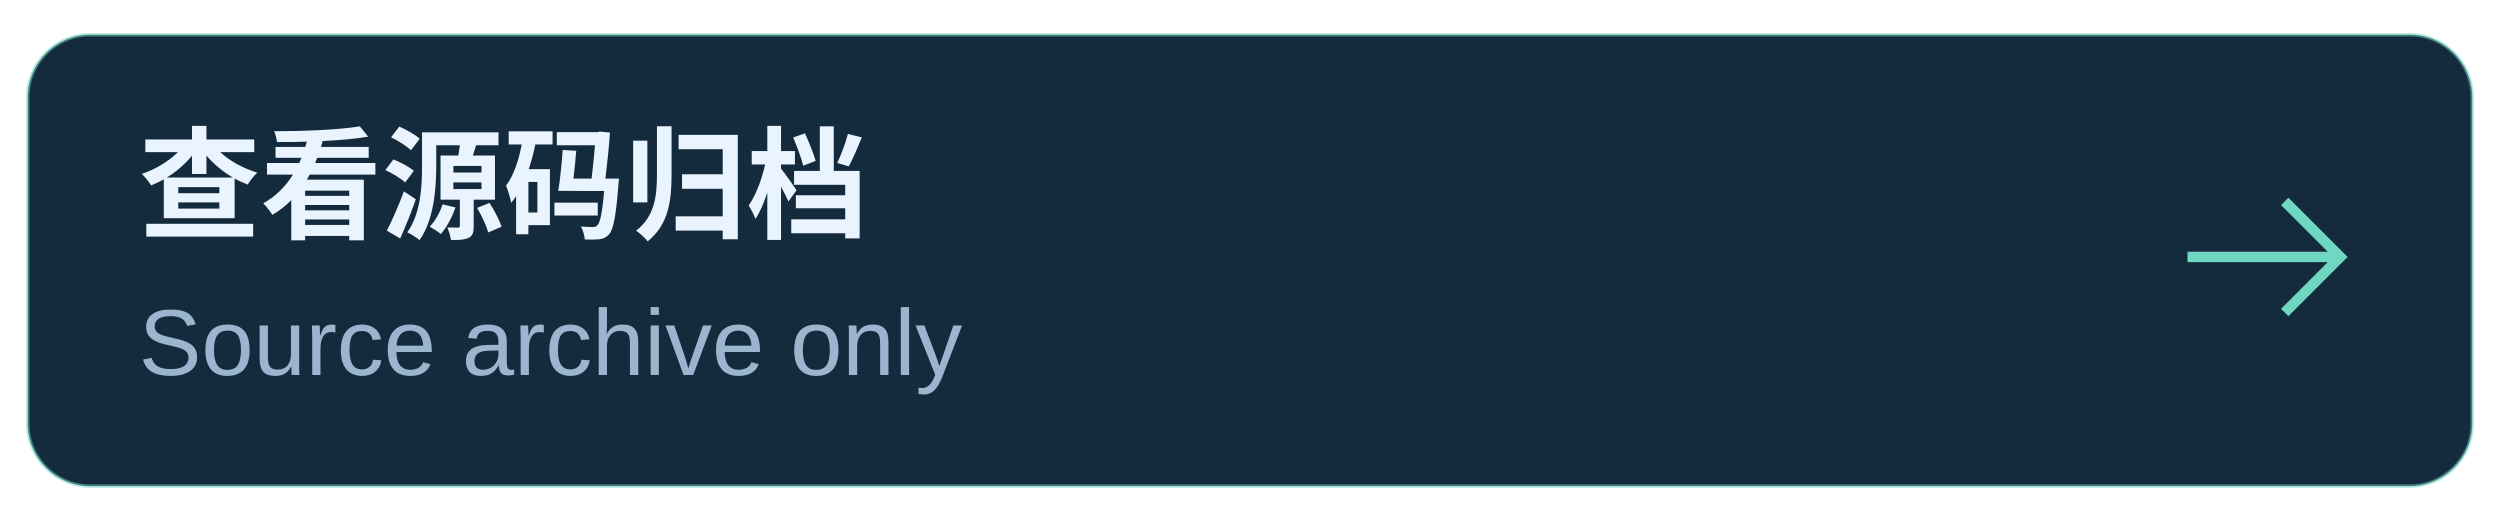
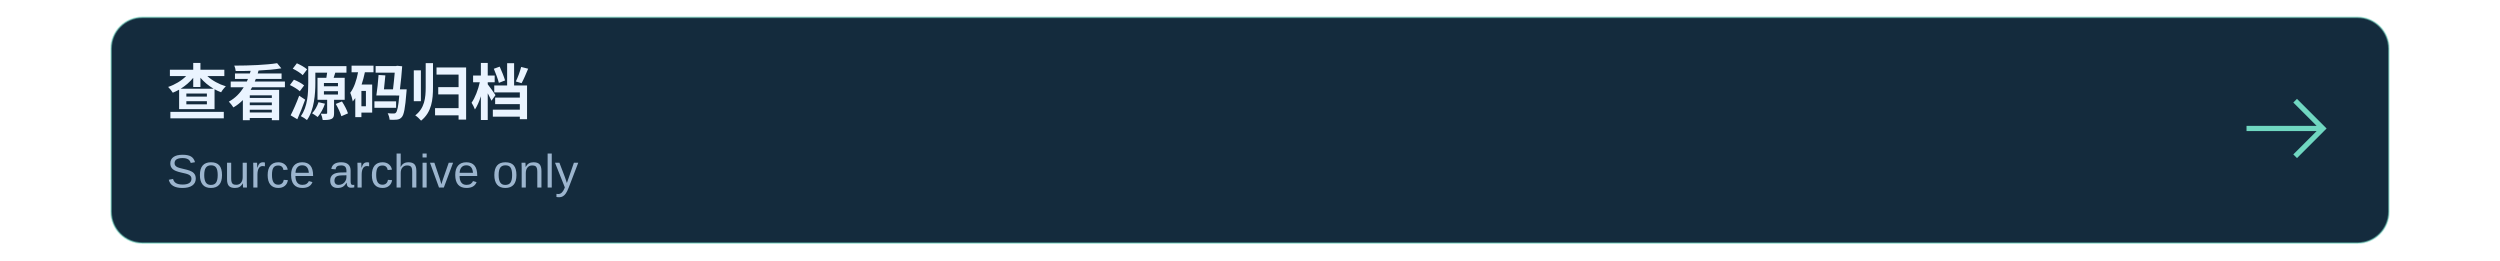
- <svg xmlns="http://www.w3.org/2000/svg" width="720" height="150" viewBox="0 0 720 150">
-   <rect x="8" y="10" width="704" height="130" rx="18" fill="#142B3D" stroke="#70D7C1" stroke-opacity=".5" />
-   <text x="40" y="66" fill="#EAF4FF" font-family="Segoe UI,Microsoft YaHei,Arial,sans-serif" font-size="35" font-weight="600">查看源码归档</text>
-   <text x="40" y="108" fill="#9CB5CE" font-family="Segoe UI,Microsoft YaHei,Arial,sans-serif" font-size="27">Source archive only</text>
-   <path d="M630 74H674M658 58L674 74L658 90" stroke="#70D7C1" stroke-width="3" fill="none" />
+ <svg xmlns="http://www.w3.org/2000/svg" width="1440" height="150" viewBox="0 0 1440 150">
+   <rect x="64" y="10" width="1312" height="130" rx="18" fill="#142B3D" stroke="#70D7C1" stroke-opacity=".5" />
+   <text x="96" y="66" fill="#EAF4FF" font-family="Segoe UI,Microsoft YaHei,Arial,sans-serif" font-size="35" font-weight="600">查看源码归档</text>
+   <text x="96" y="108" fill="#9CB5CE" font-family="Segoe UI,Microsoft YaHei,Arial,sans-serif" font-size="27">Source archive only</text>
+   <path d="M1294 74H1338M1322 58L1338 74L1322 90" stroke="#70D7C1" stroke-width="3" fill="none" />
</svg>
